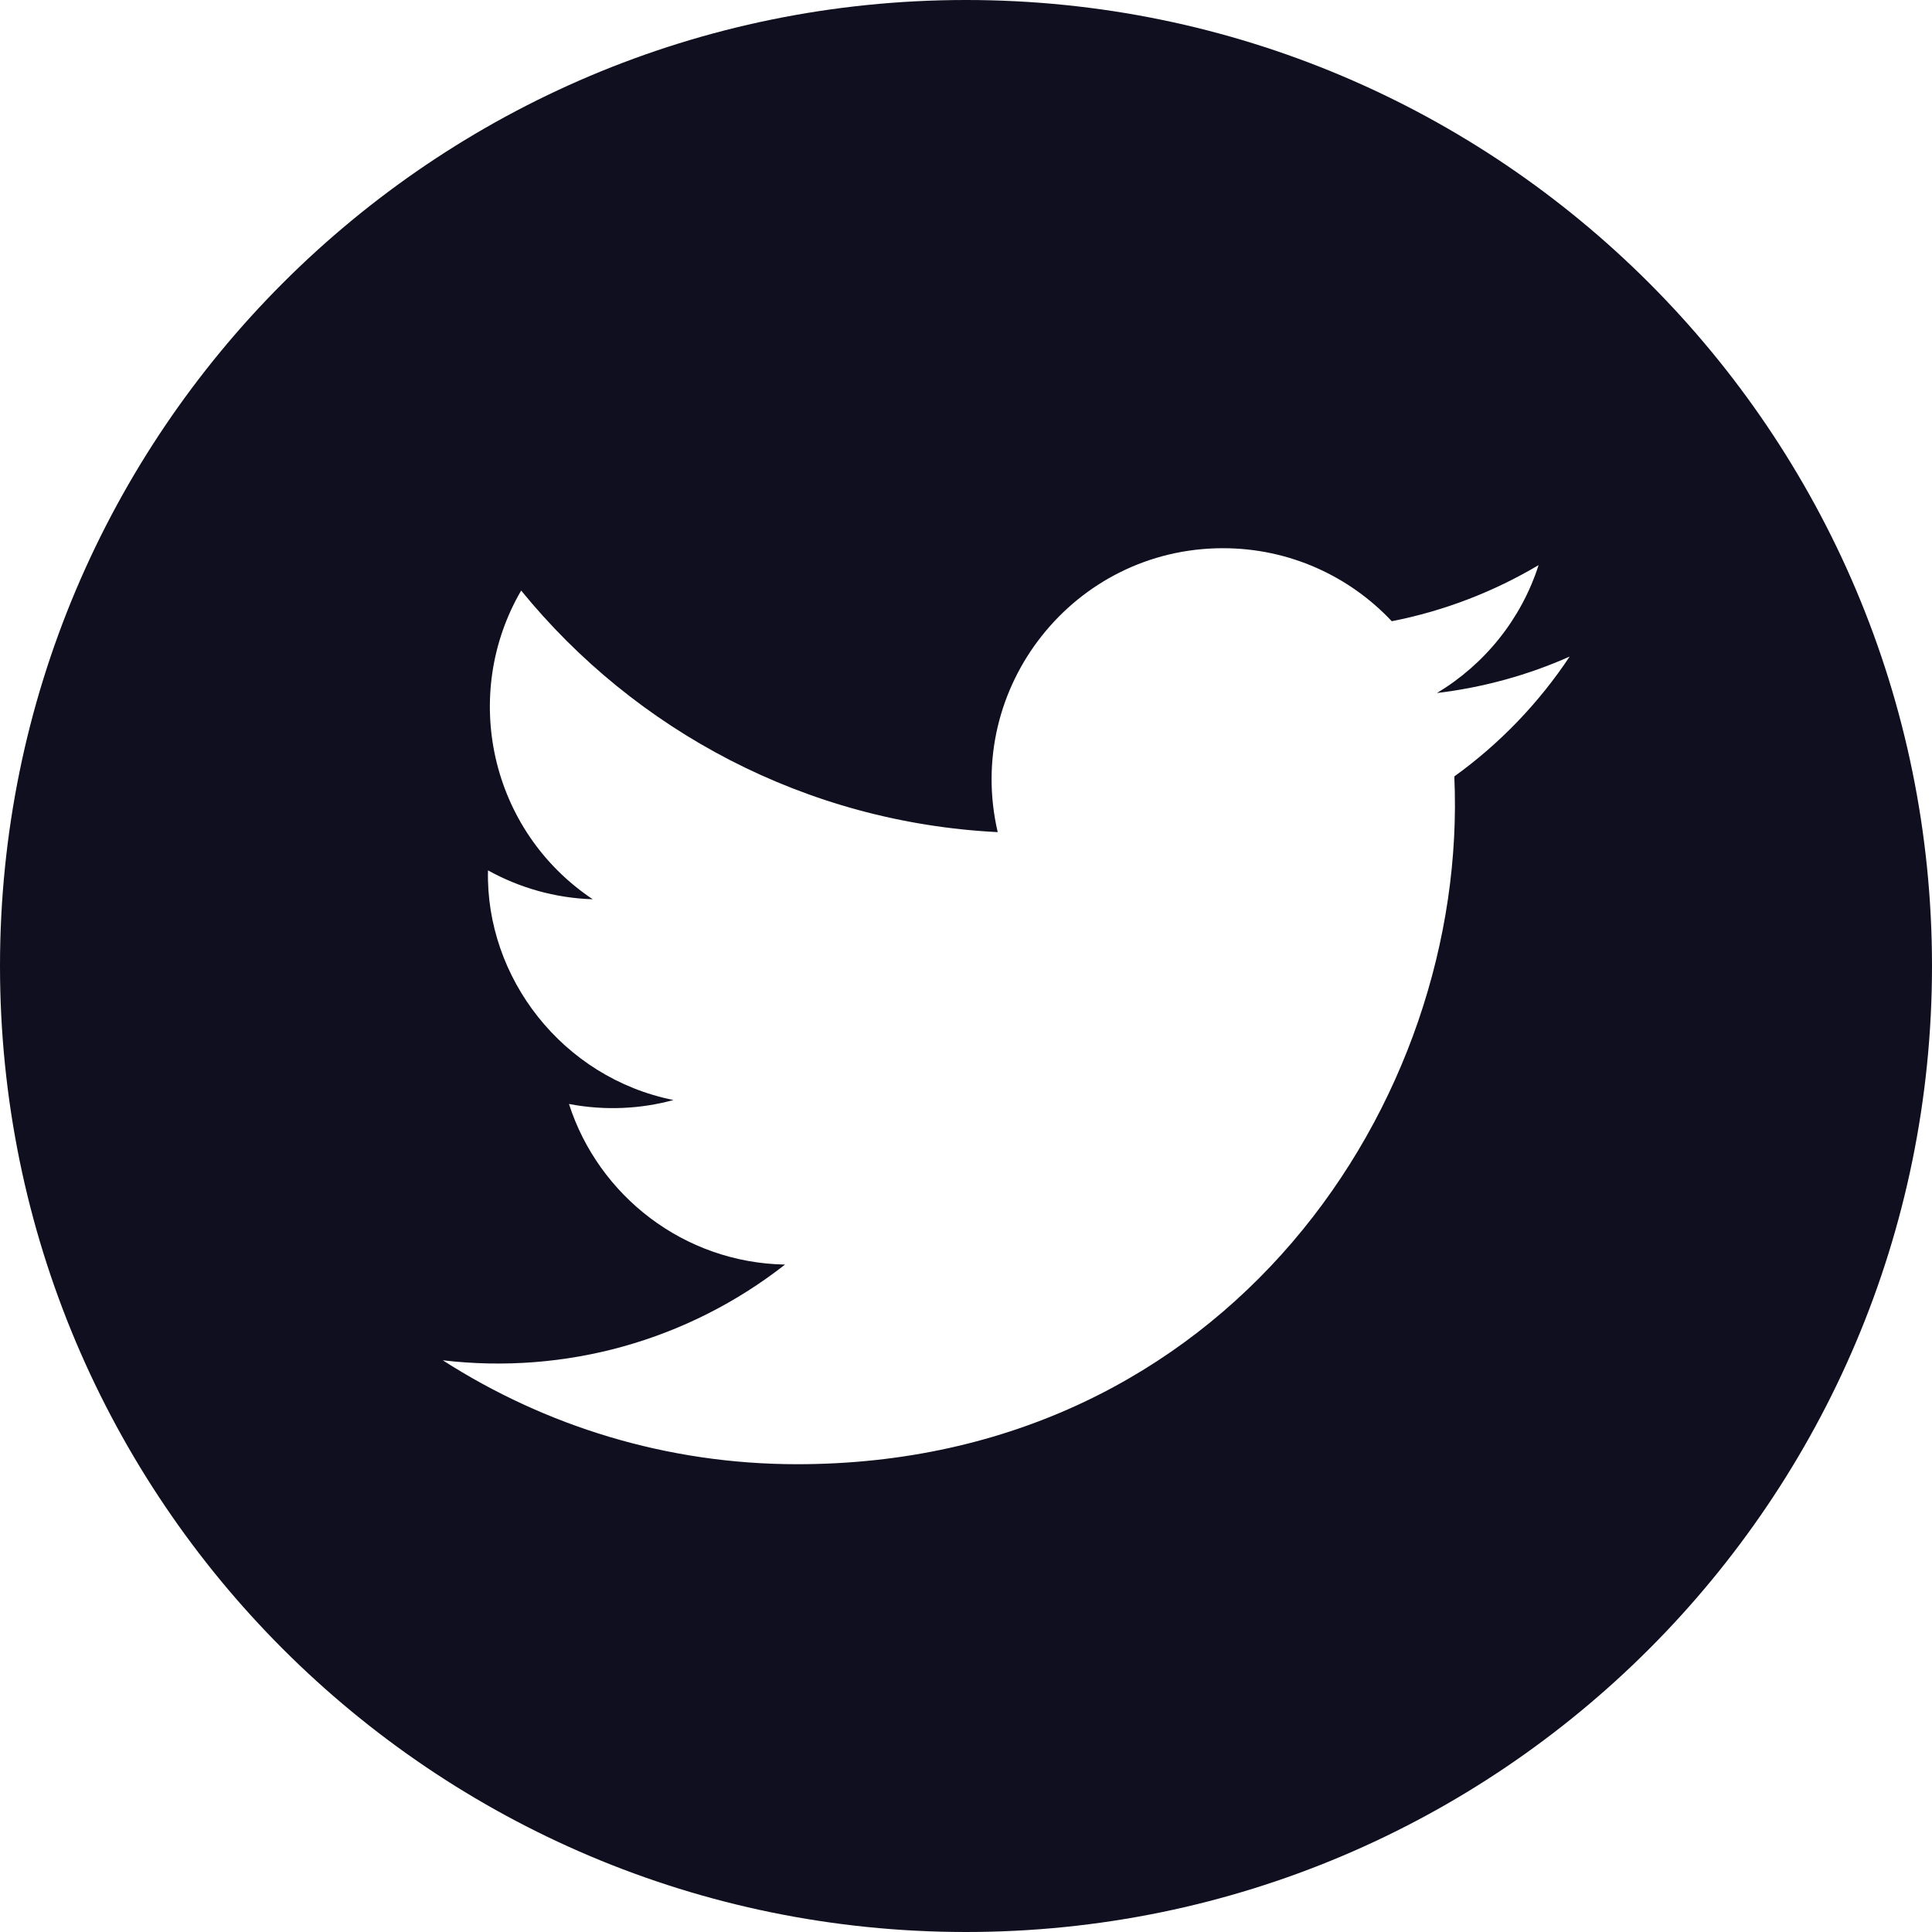
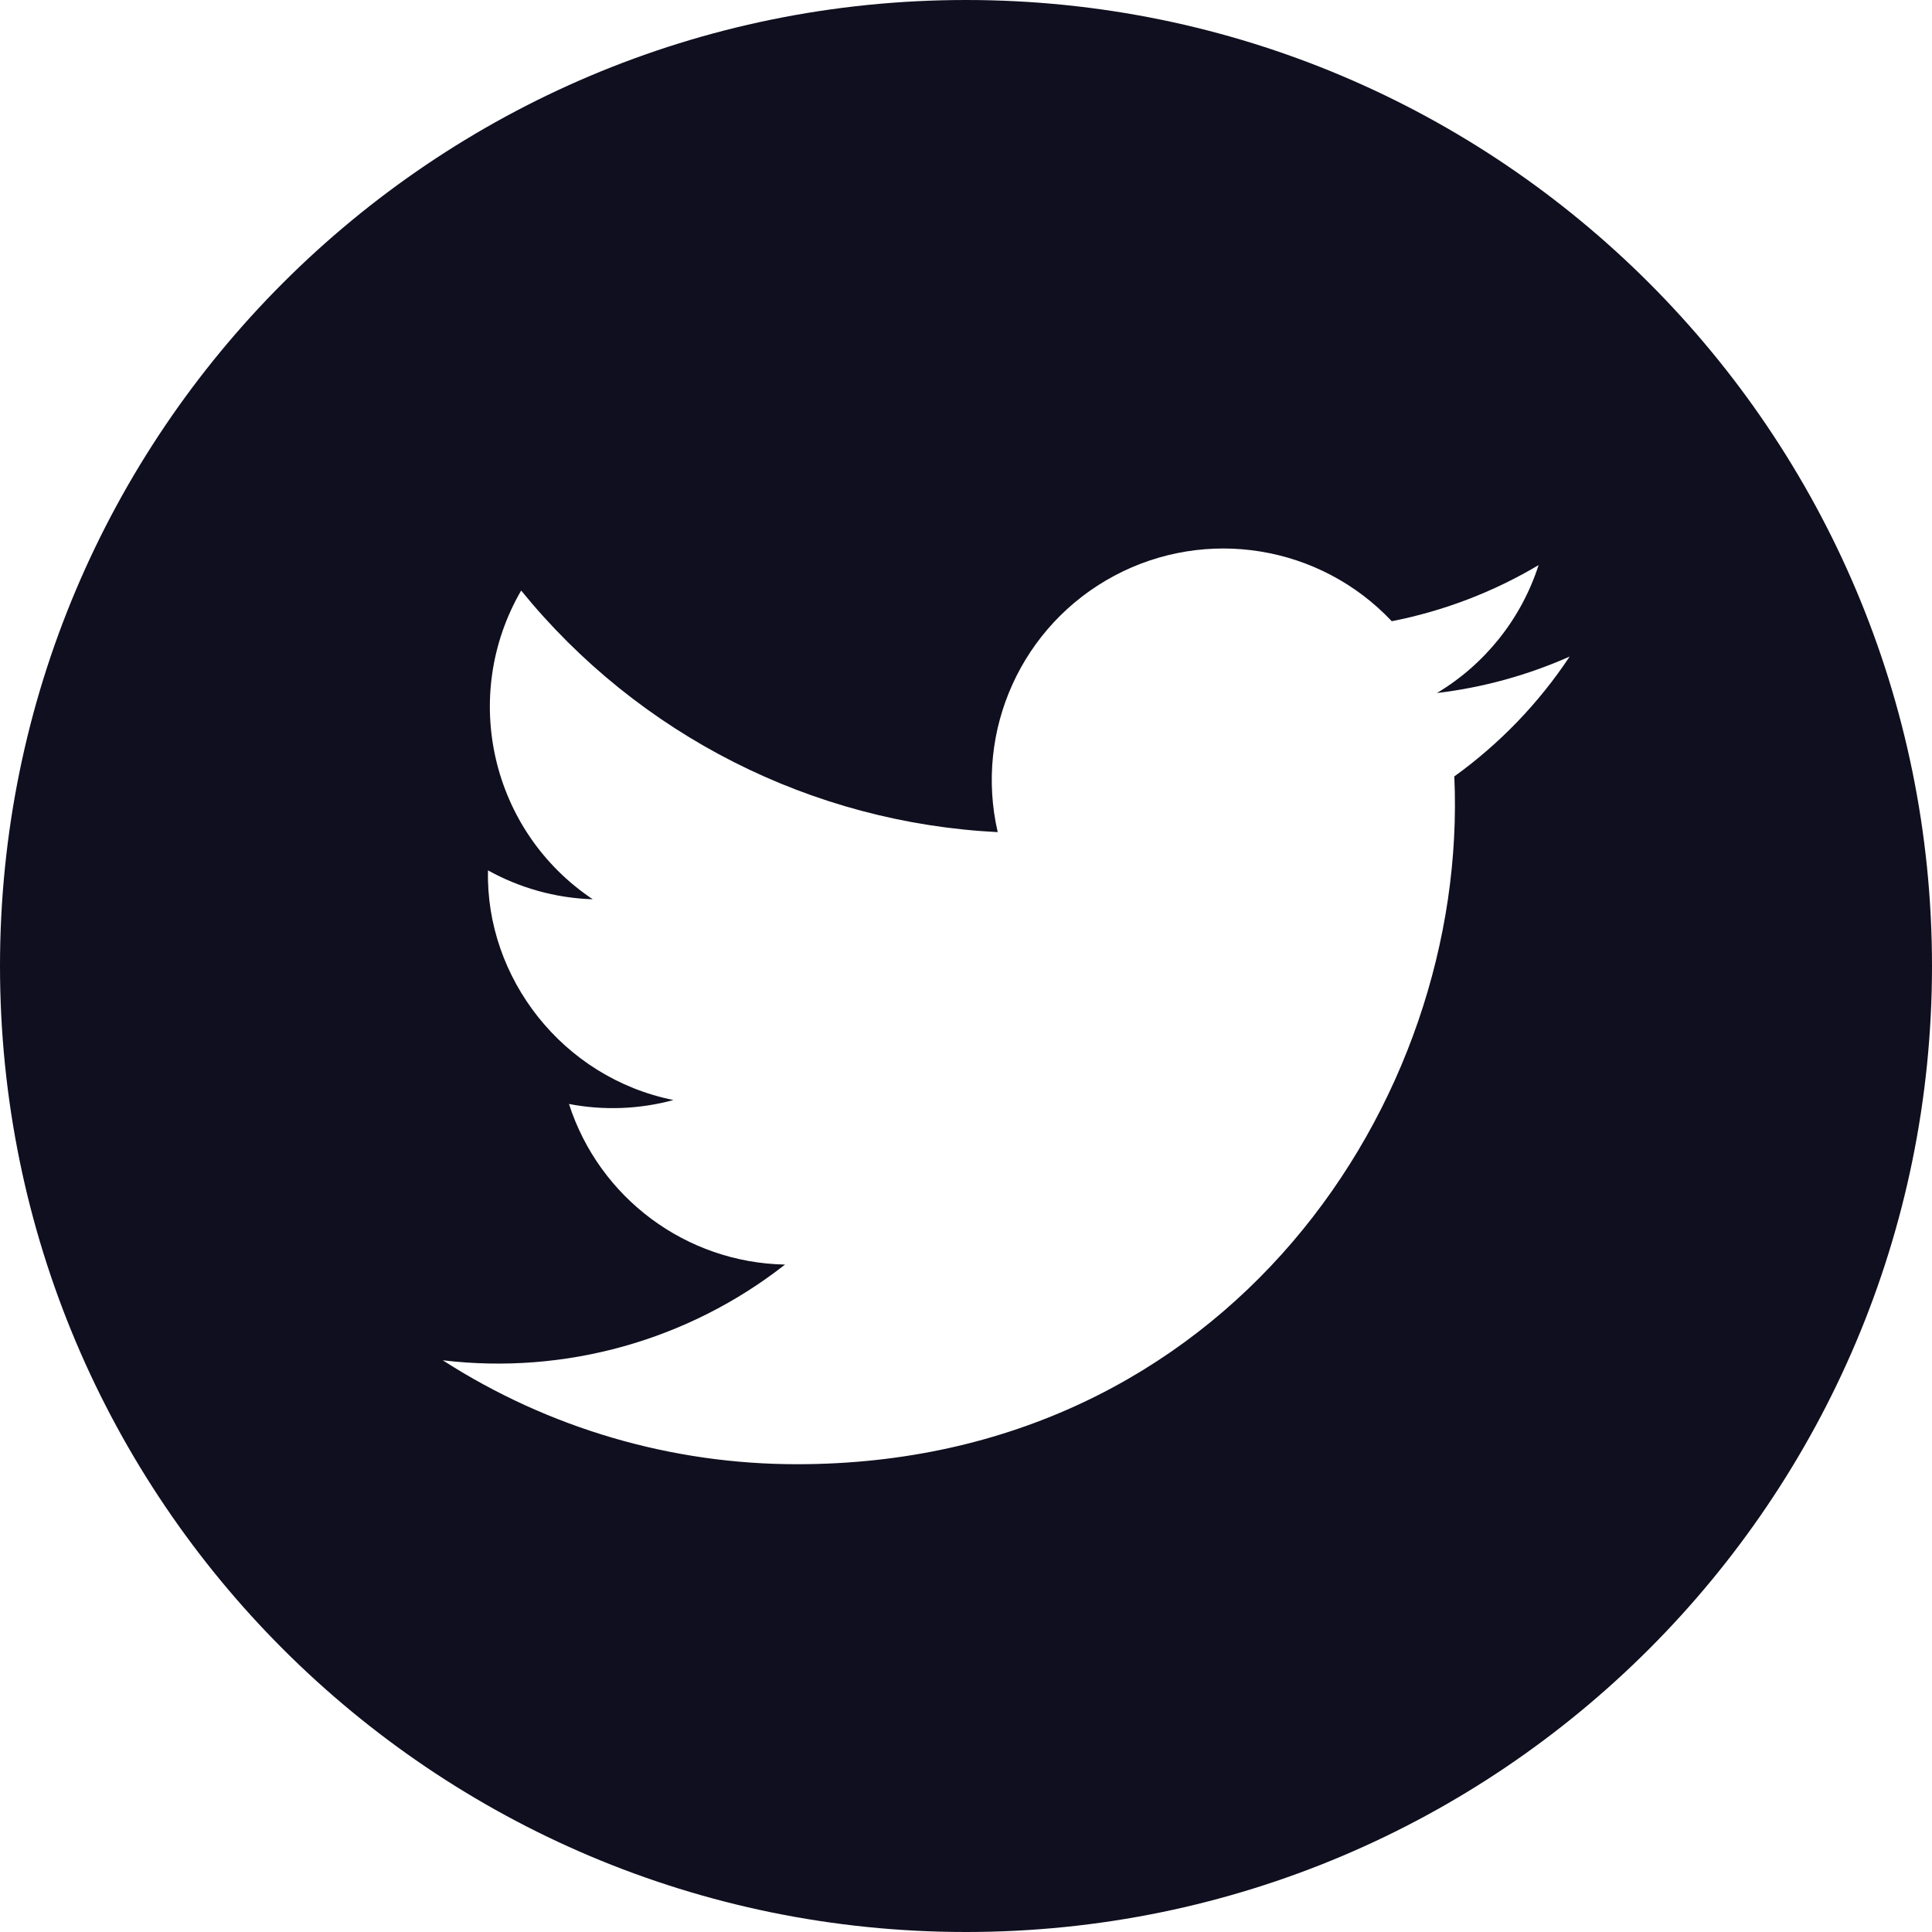
<svg xmlns="http://www.w3.org/2000/svg" width="24" height="24" viewBox="0 0 24 24" fill="#0f0f1f">
-   <path d="M12 0c-6.627 0-12 5.373-12 12s5.373 12 12 12 12-5.373 12-12-5.373-12-12-12zm6.066 9.645c.183 4.04-2.83 8.544-8.164 8.544-1.622 0-3.131-.476-4.402-1.291 1.524.18 3.045-.244 4.252-1.189-1.256-.023-2.317-.854-2.684-1.995.451.086.895.061 1.298-.049-1.381-.278-2.335-1.522-2.304-2.853.388.215.83.344 1.301.359-1.279-.855-1.641-2.544-.889-3.835 1.416 1.738 3.533 2.881 5.92 3.001-.419-1.796.944-3.527 2.799-3.527.825 0 1.572.349 2.096.907.654-.128 1.27-.368 1.824-.697-.215.671-.67 1.233-1.263 1.589.581-.07 1.135-.224 1.649-.453-.384.578-.87 1.084-1.433 1.489z" />
+   <path d="M12 0C5.373 0 0 5.373 0 12s5.373 12 12 12 12-5.373 12-12S18.627 0 12 0zm6.066 9.645c.183 4.04-2.83 8.544-8.164 8.544A8.127 8.127 0 0 1 5.5 16.898a5.778 5.778 0 0 0 4.252-1.189 2.879 2.879 0 0 1-2.684-1.995 2.88 2.88 0 0 0 1.298-.049c-1.381-.278-2.335-1.522-2.304-2.853.388.215.83.344 1.301.359a2.877 2.877 0 0 1-.889-3.835 8.153 8.153 0 0 0 5.92 3.001 2.876 2.876 0 0 1 4.895-2.62 5.73 5.73 0 0 0 1.824-.697 2.884 2.884 0 0 1-1.263 1.589 5.73 5.73 0 0 0 1.649-.453 5.765 5.765 0 0 1-1.433 1.489z" />
</svg>
